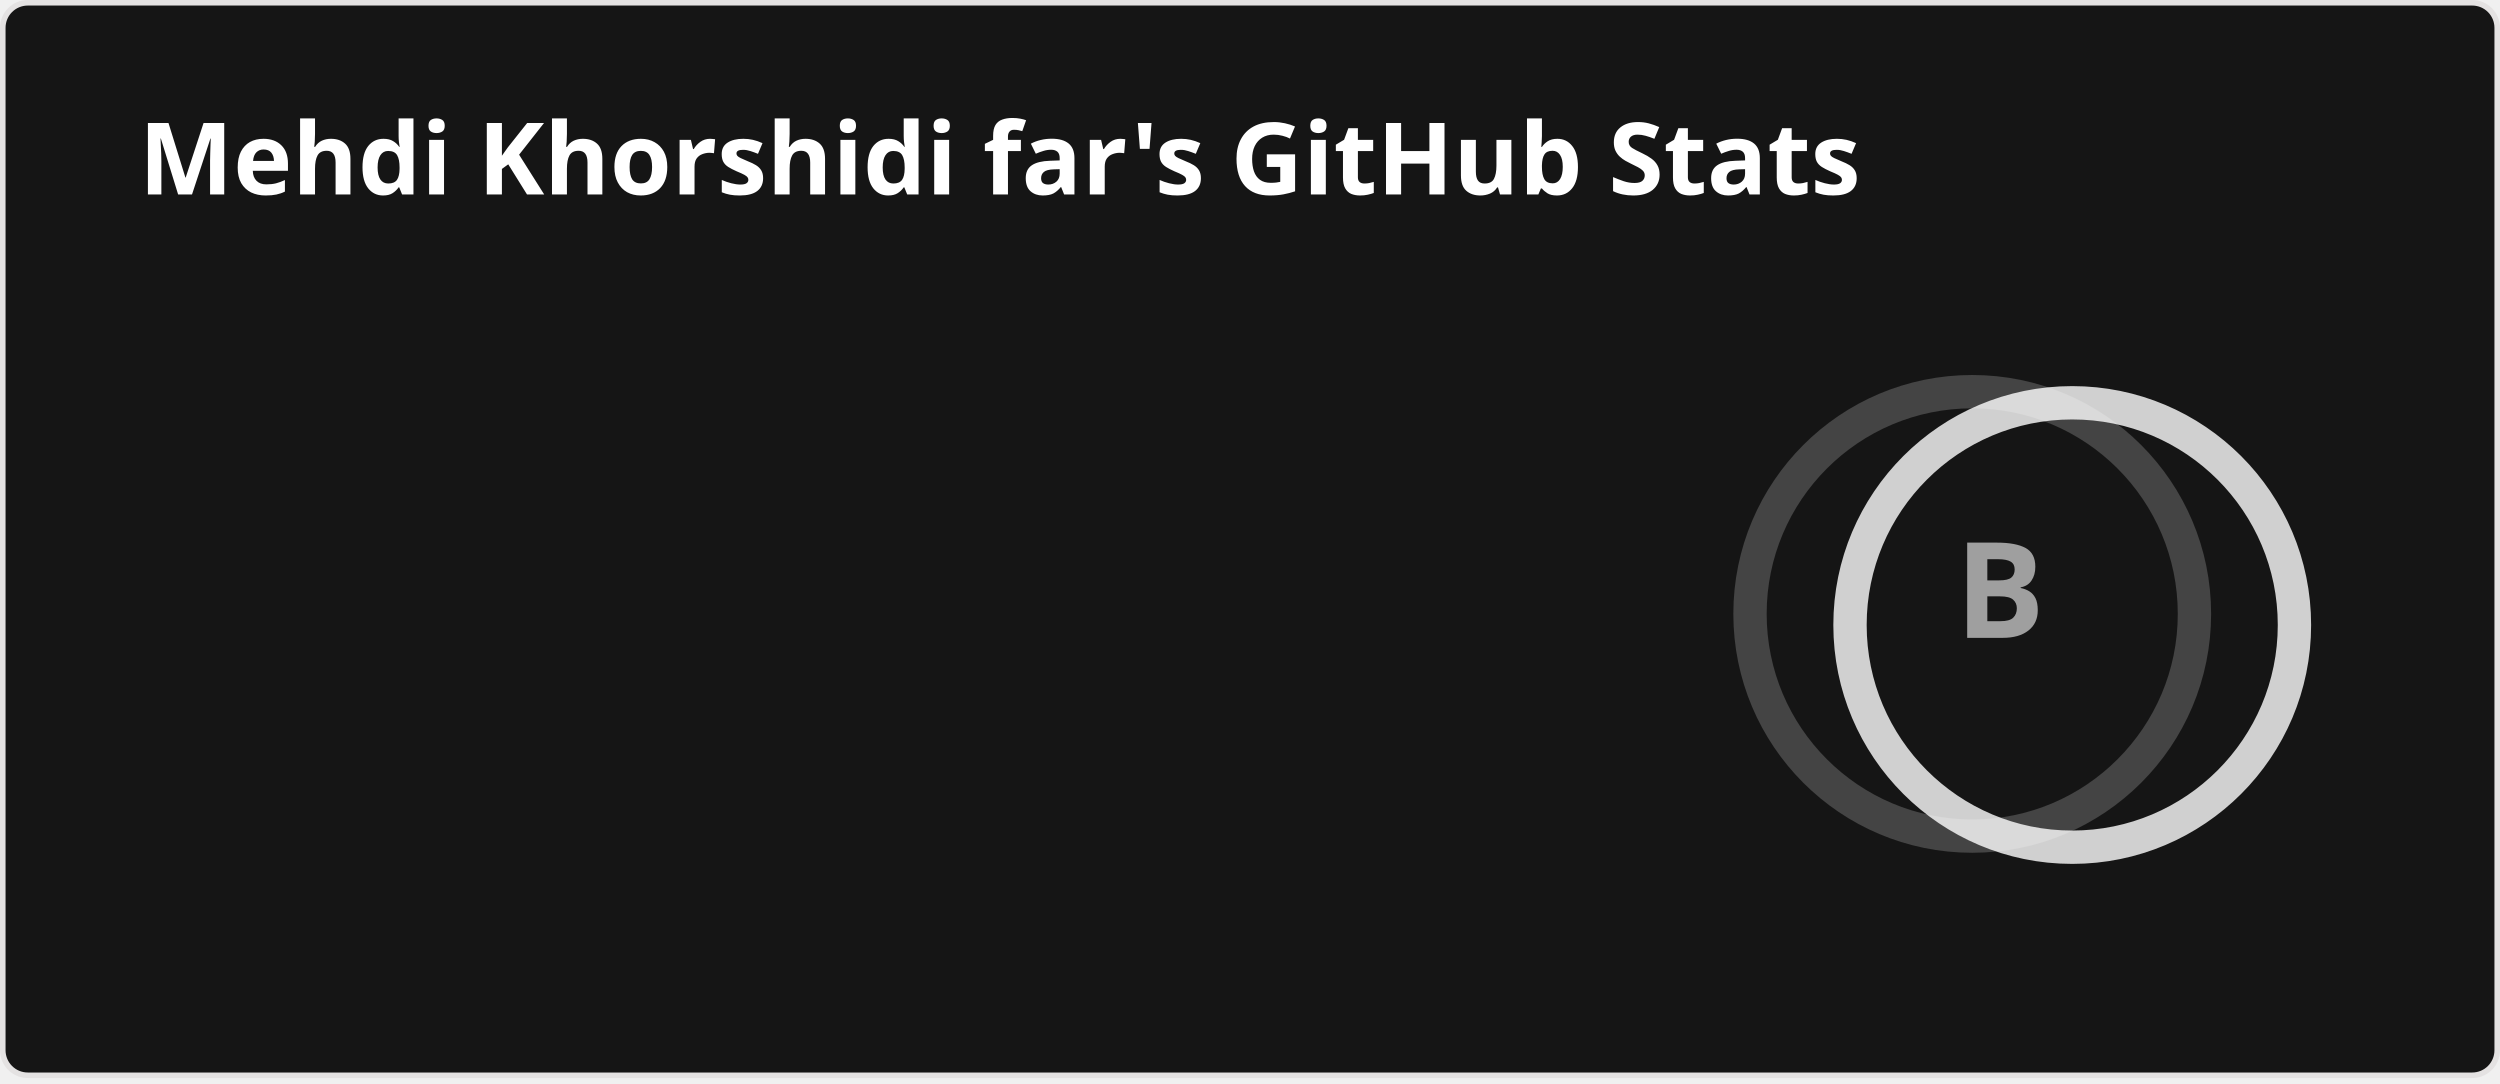
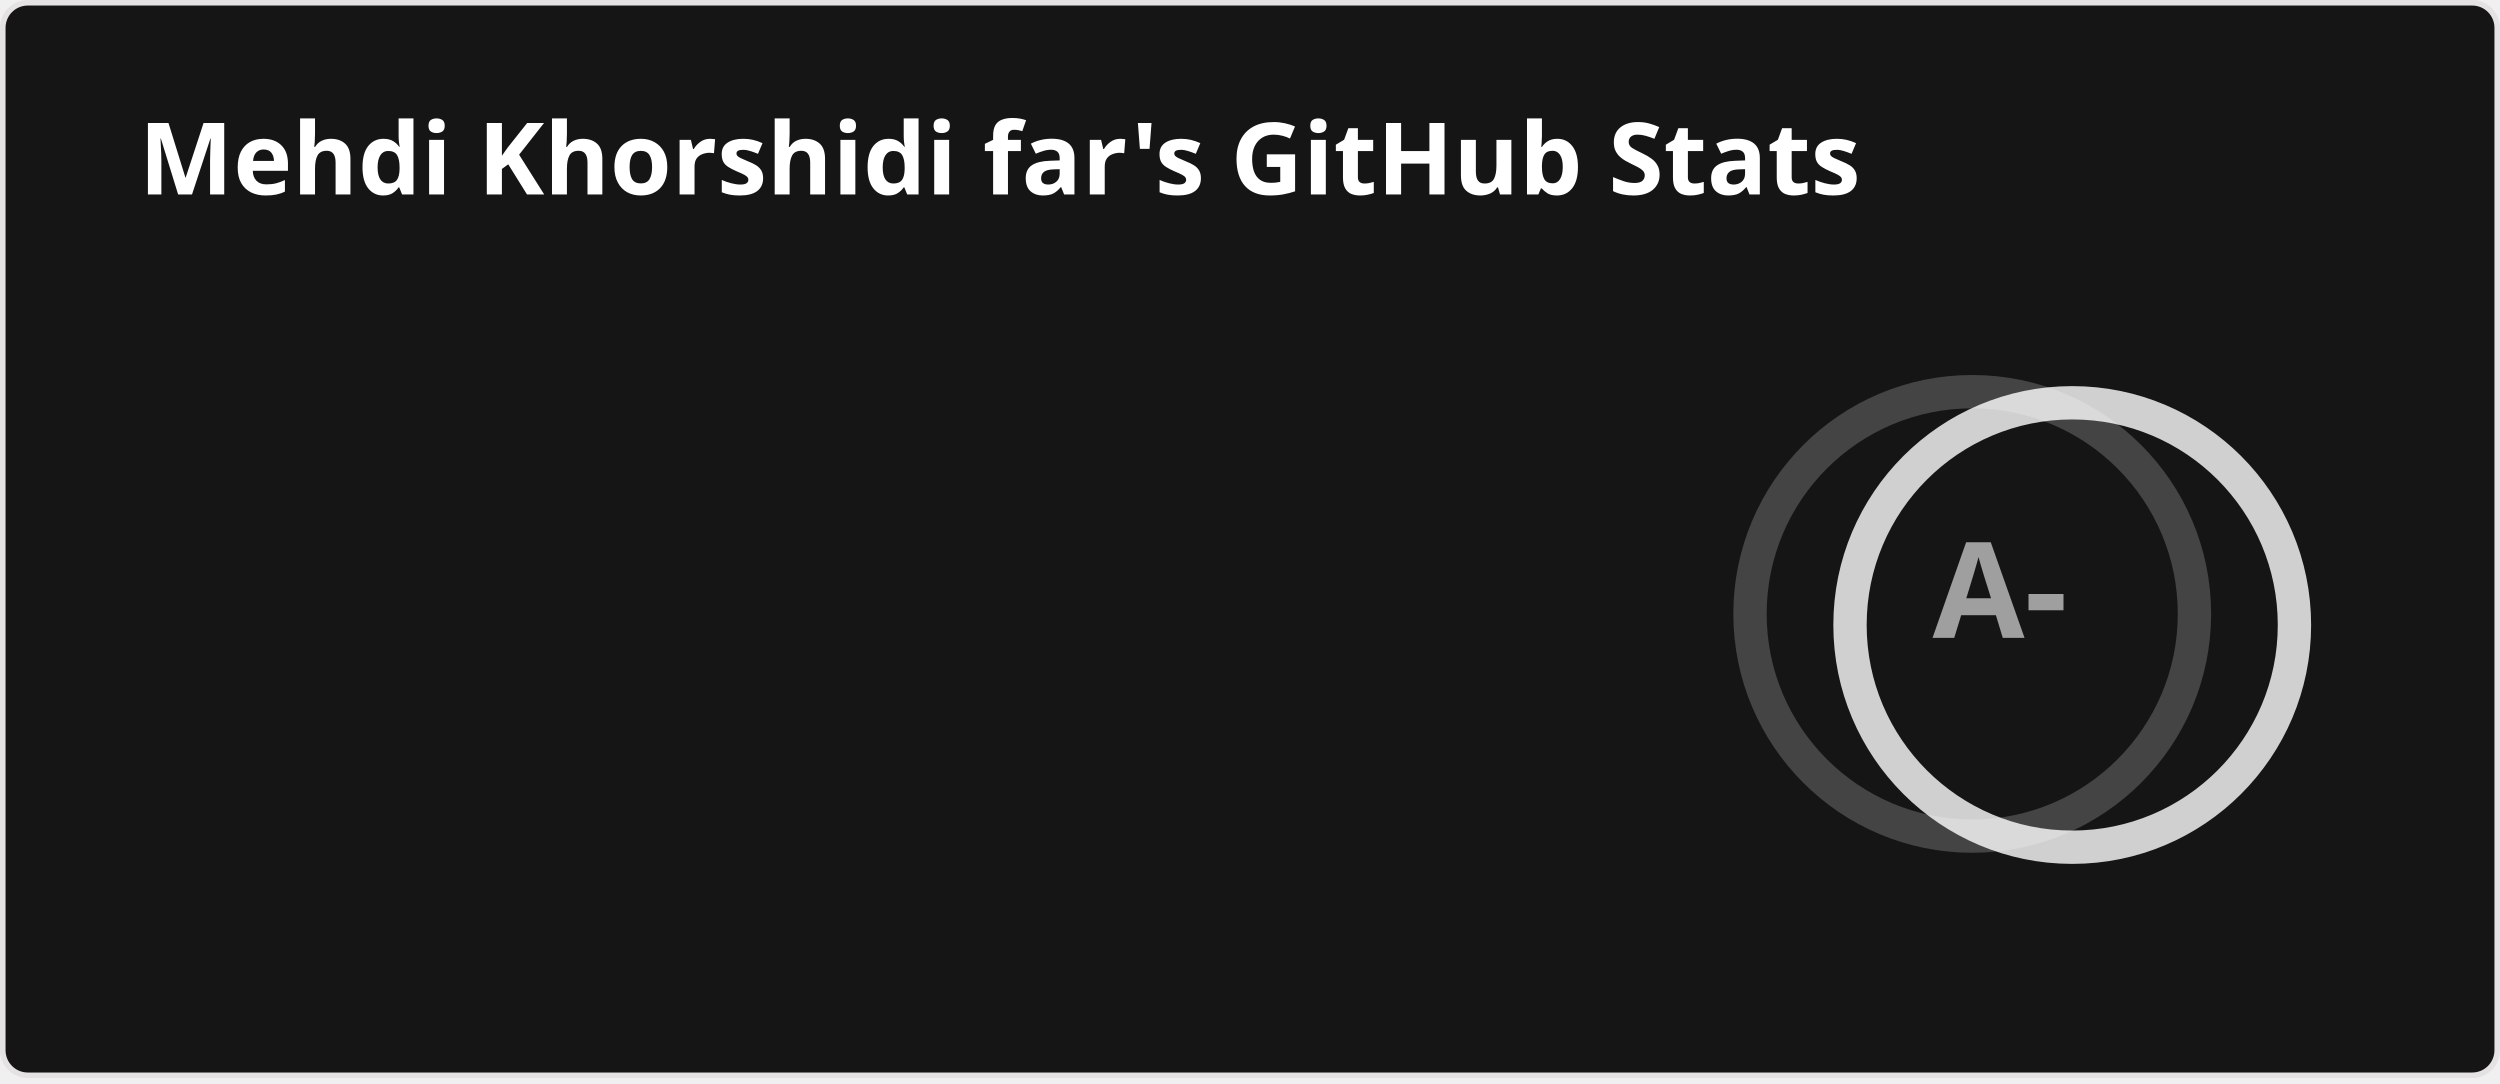
<svg xmlns="http://www.w3.org/2000/svg" width="450" height="195" viewBox="0 0 450 195" fill="none" role="img" aria-labelledby="descId">
  <style>
    
    .header {
      font: 600 18px 'Segoe UI', Ubuntu, Sans-Serif;
      fill: #fff;
      animation: fadeInAnimation 0.8s ease-in-out forwards;
    }
    @supports(-moz-appearance: auto) {
      .header { font-size: 15.5px; }
    }
    .stat {
      font: 600 14px 'Segoe UI', Ubuntu, "Helvetica Neue", Sans-Serif;
      fill: #9f9f9f;
    }
    @supports(-moz-appearance: auto) {
      .stat { font-size: 12px; }
    }
    .stagger {
      opacity: 0;
      animation: fadeInAnimation 0.3s ease-in-out forwards;
    }
    .rank-text {
      font: 800 24px 'Segoe UI', Ubuntu, Sans-Serif;
      fill: #9f9f9f;
      animation: scaleInAnimation 0.3s ease-in-out forwards;
    }
    .rank-circle-rim {
      stroke: #fff;
      fill: none;
      stroke-width: 6;
      opacity: 0.2;
    }
    .rank-circle {
      stroke: #fff;
      stroke-dasharray: 251.327;
      fill: none;
      stroke-width: 6;
      stroke-linecap: round;
      opacity: 0.8;
      transform-origin: -10px 8px;
      transform: rotate(-90deg);
      animation: rankAnimation 1s forwards ease-in-out;
    }
    .icon {
      fill: #79ff97;
    }
    
    @keyframes scaleInAnimation {
      from { transform: translate(-5px, 5px) scale(0); }
      to { transform: translate(-5px, 5px) scale(1); }
    }
    @keyframes fadeInAnimation {
      from { opacity: 0; }
      to { opacity: 1; }
    }
    @keyframes rankAnimation {
      from { stroke-dashoffset: 251.327; }
-       to { stroke-dashoffset: 138.786; }
+       to { stroke-dashoffset: 83.672; }
    }
  </style>
  <rect data-testid="card-bg" x="0.5" y="0.5" rx="4.5" height="99%" width="449" fill="#151515" stroke="#e4e2e2" stroke-opacity="1" />
  <g data-testid="card-title" transform="translate(25, 35)">
    <g transform="translate(0, 0)">
      <text x="0" y="0" class="header" data-testid="header">Mehdi Khorshidi far's GitHub Stats</text>
    </g>
  </g>
  <g data-testid="main-card-body" transform="translate(0, 55)">
    <g data-testid="rank-circle" transform="translate(365, 47.5)">
      <circle class="rank-circle-rim" cx="-10" cy="8" r="40" />
      <circle class="rank-circle" cx="-10" cy="8" r="40" />
      <g class="rank-text">
-         <text x="-5" y="3" alignment-baseline="central" dominant-baseline="central" text-anchor="middle" data-testid="level-rank-icon">B</text>
+         <text x="-5" y="3" alignment-baseline="central" dominant-baseline="central" text-anchor="middle" data-testid="level-rank-icon">A-</text>
      </g>
    </g>
    <svg x="0" y="0">
      <g transform="translate(0, 0)">
        <g class="stagger" style="animation-delay: 450ms" transform="translate(25, 0)">
          <text class="stat bold" y="12.5">Total Stars Earned:</text>
-           <text class="stat bold" x="199.01" y="12.5" data-testid="stars">22</text>
+           <text class="stat bold" x="199.01" y="12.5" data-testid="stars">212</text>
        </g>
      </g>
      <g transform="translate(0, 25)">
        <g class="stagger" style="animation-delay: 600ms" transform="translate(25, 0)">
          <text class="stat bold" y="12.5">Total Contributions:</text>
-           <text class="stat bold" x="199.01" y="12.5" data-testid="commits">1.3K</text>
+           <text class="stat bold" x="199.01" y="12.5" data-testid="commits">1.6K</text>
        </g>
      </g>
      <g transform="translate(0, 50)">
        <g class="stagger" style="animation-delay: 750ms" transform="translate(25, 0)">
          <text class="stat bold" y="12.5">Total PRs:</text>
-           <text class="stat bold" x="199.01" y="12.5" data-testid="prs">77</text>
+           <text class="stat bold" x="199.01" y="12.5" data-testid="prs">85</text>
        </g>
      </g>
      <g transform="translate(0, 75)">
        <g class="stagger" style="animation-delay: 900ms" transform="translate(25, 0)">
          <text class="stat bold" y="12.5">Total Issues:</text>
          <text class="stat bold" x="199.01" y="12.5" data-testid="issues">1</text>
        </g>
      </g>
      <g transform="translate(0, 100)">
        <g class="stagger" style="animation-delay: 1050ms" transform="translate(25, 0)">
          <text class="stat bold" y="12.5">Contributed to (last year):</text>
          <text class="stat bold" x="199.01" y="12.5" data-testid="contribs">1</text>
        </g>
      </g>
    </svg>
  </g>
</svg>
